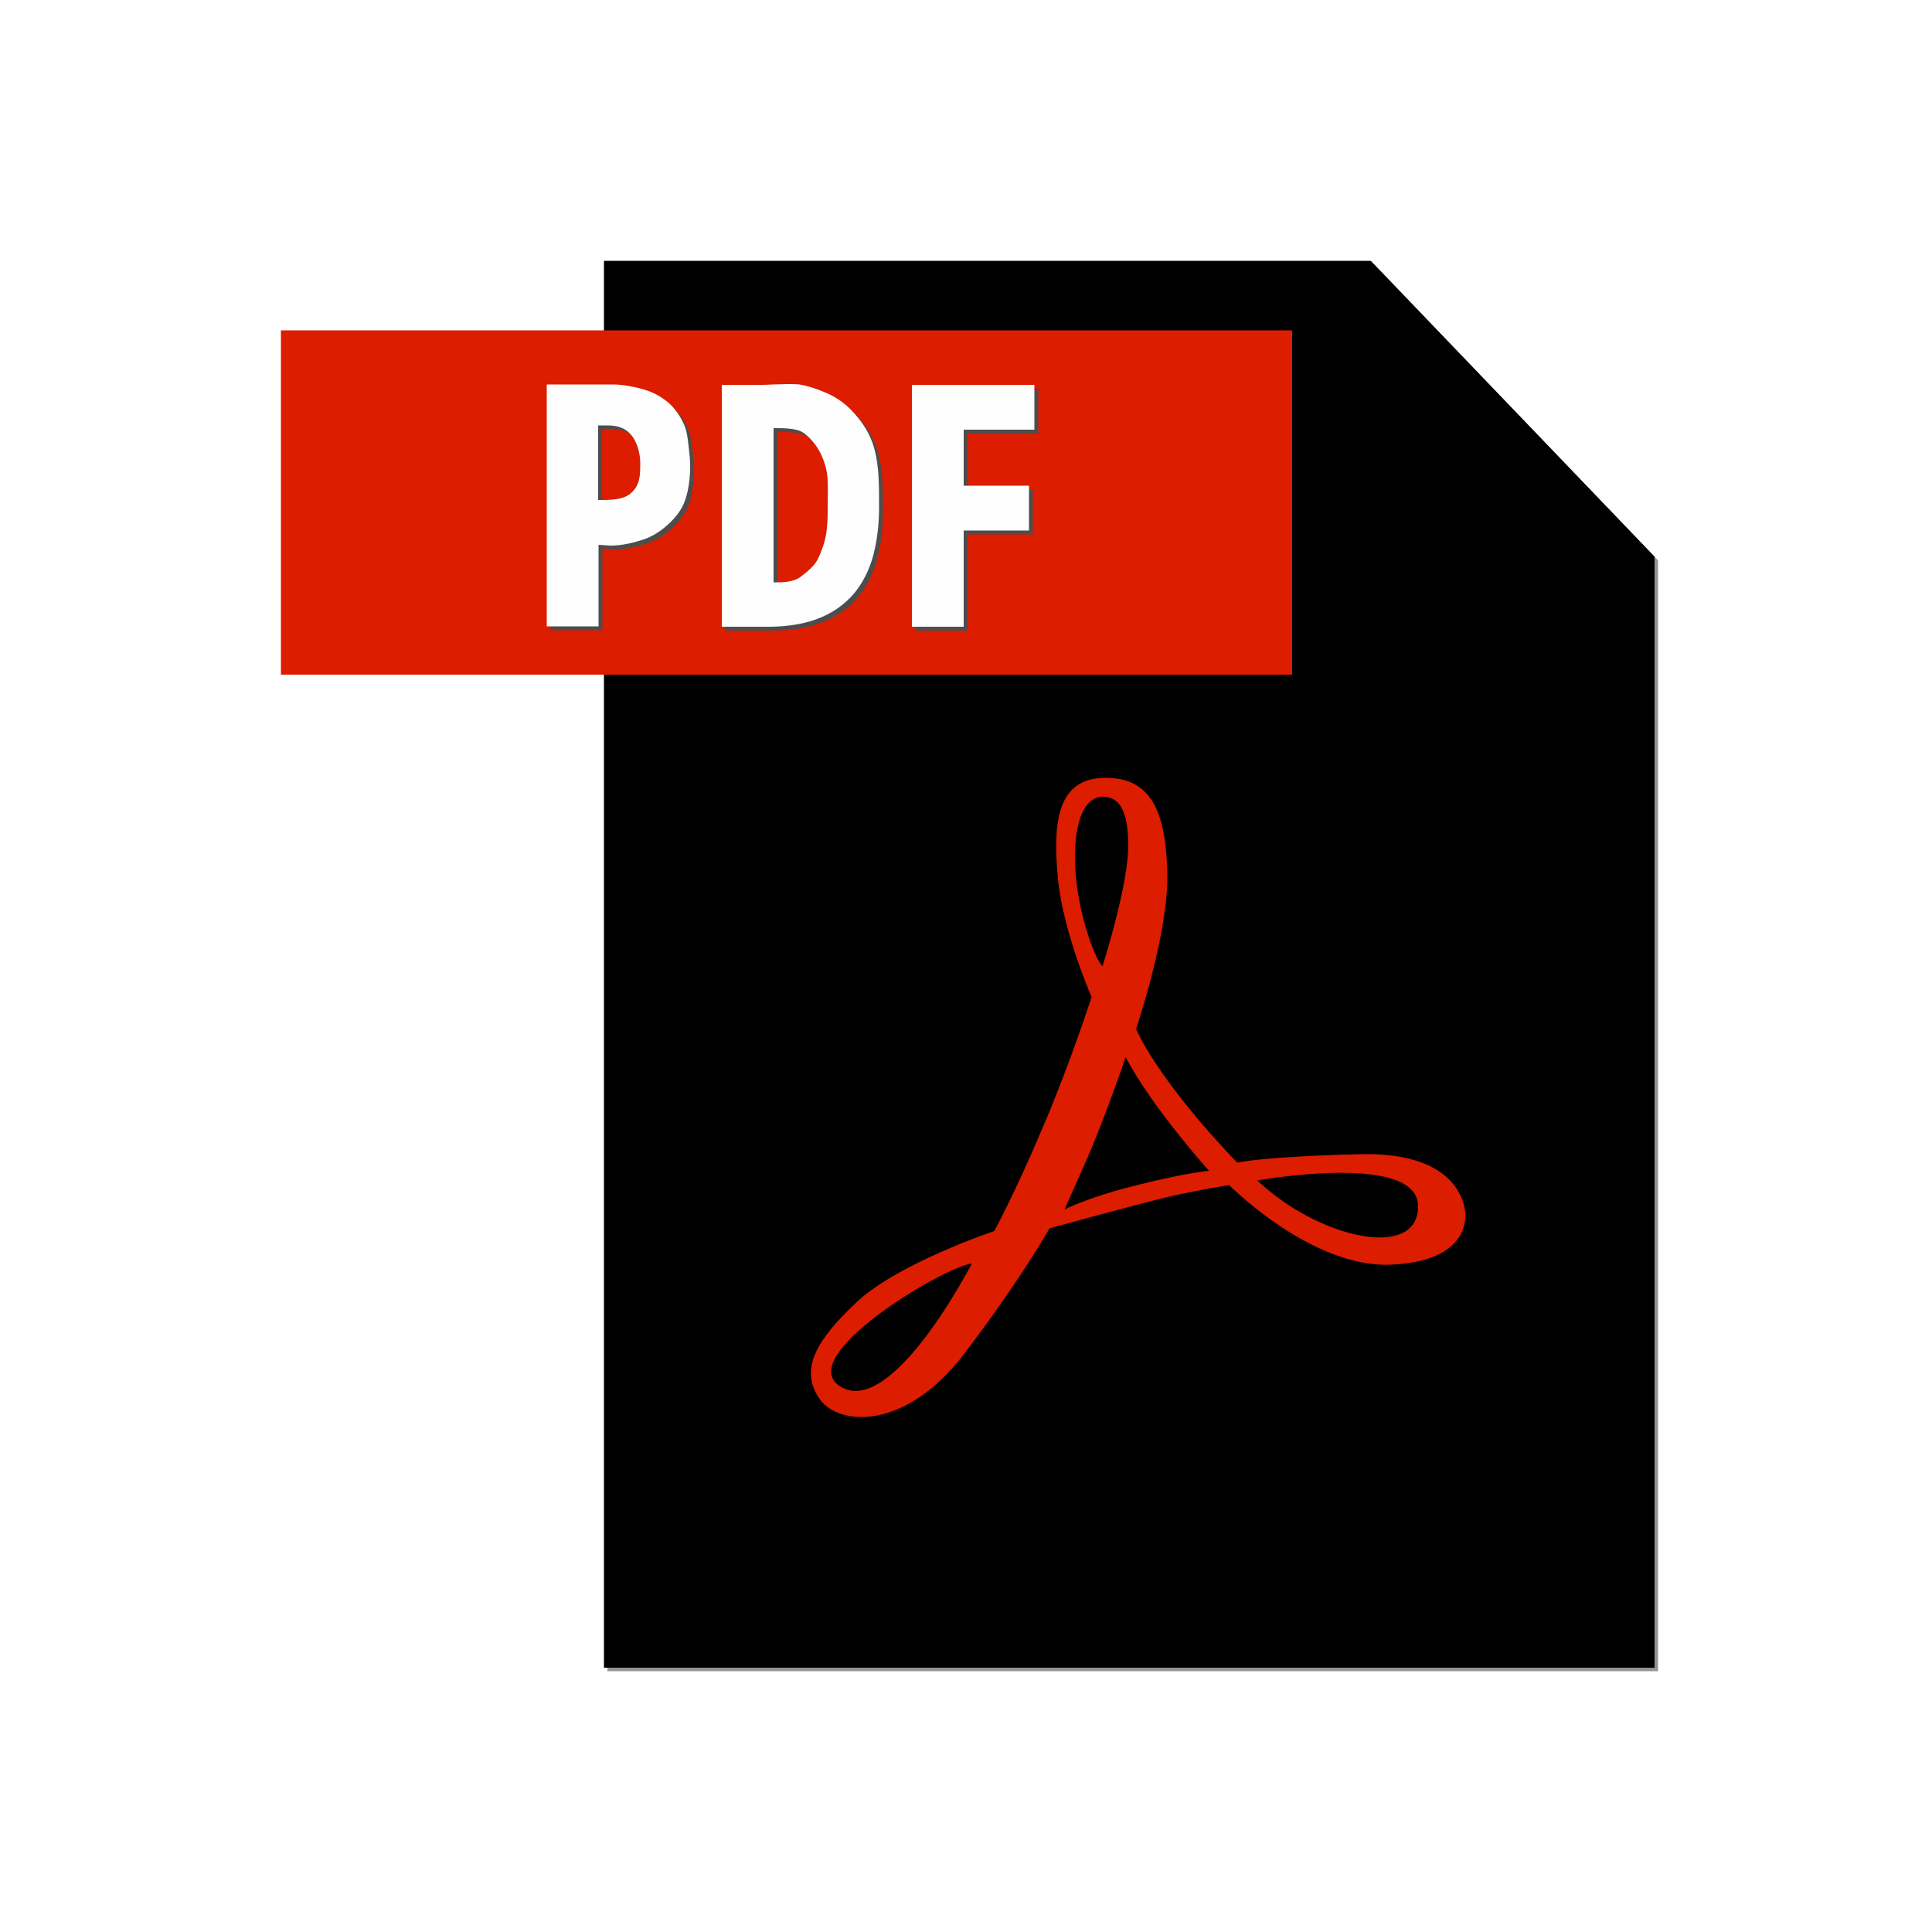
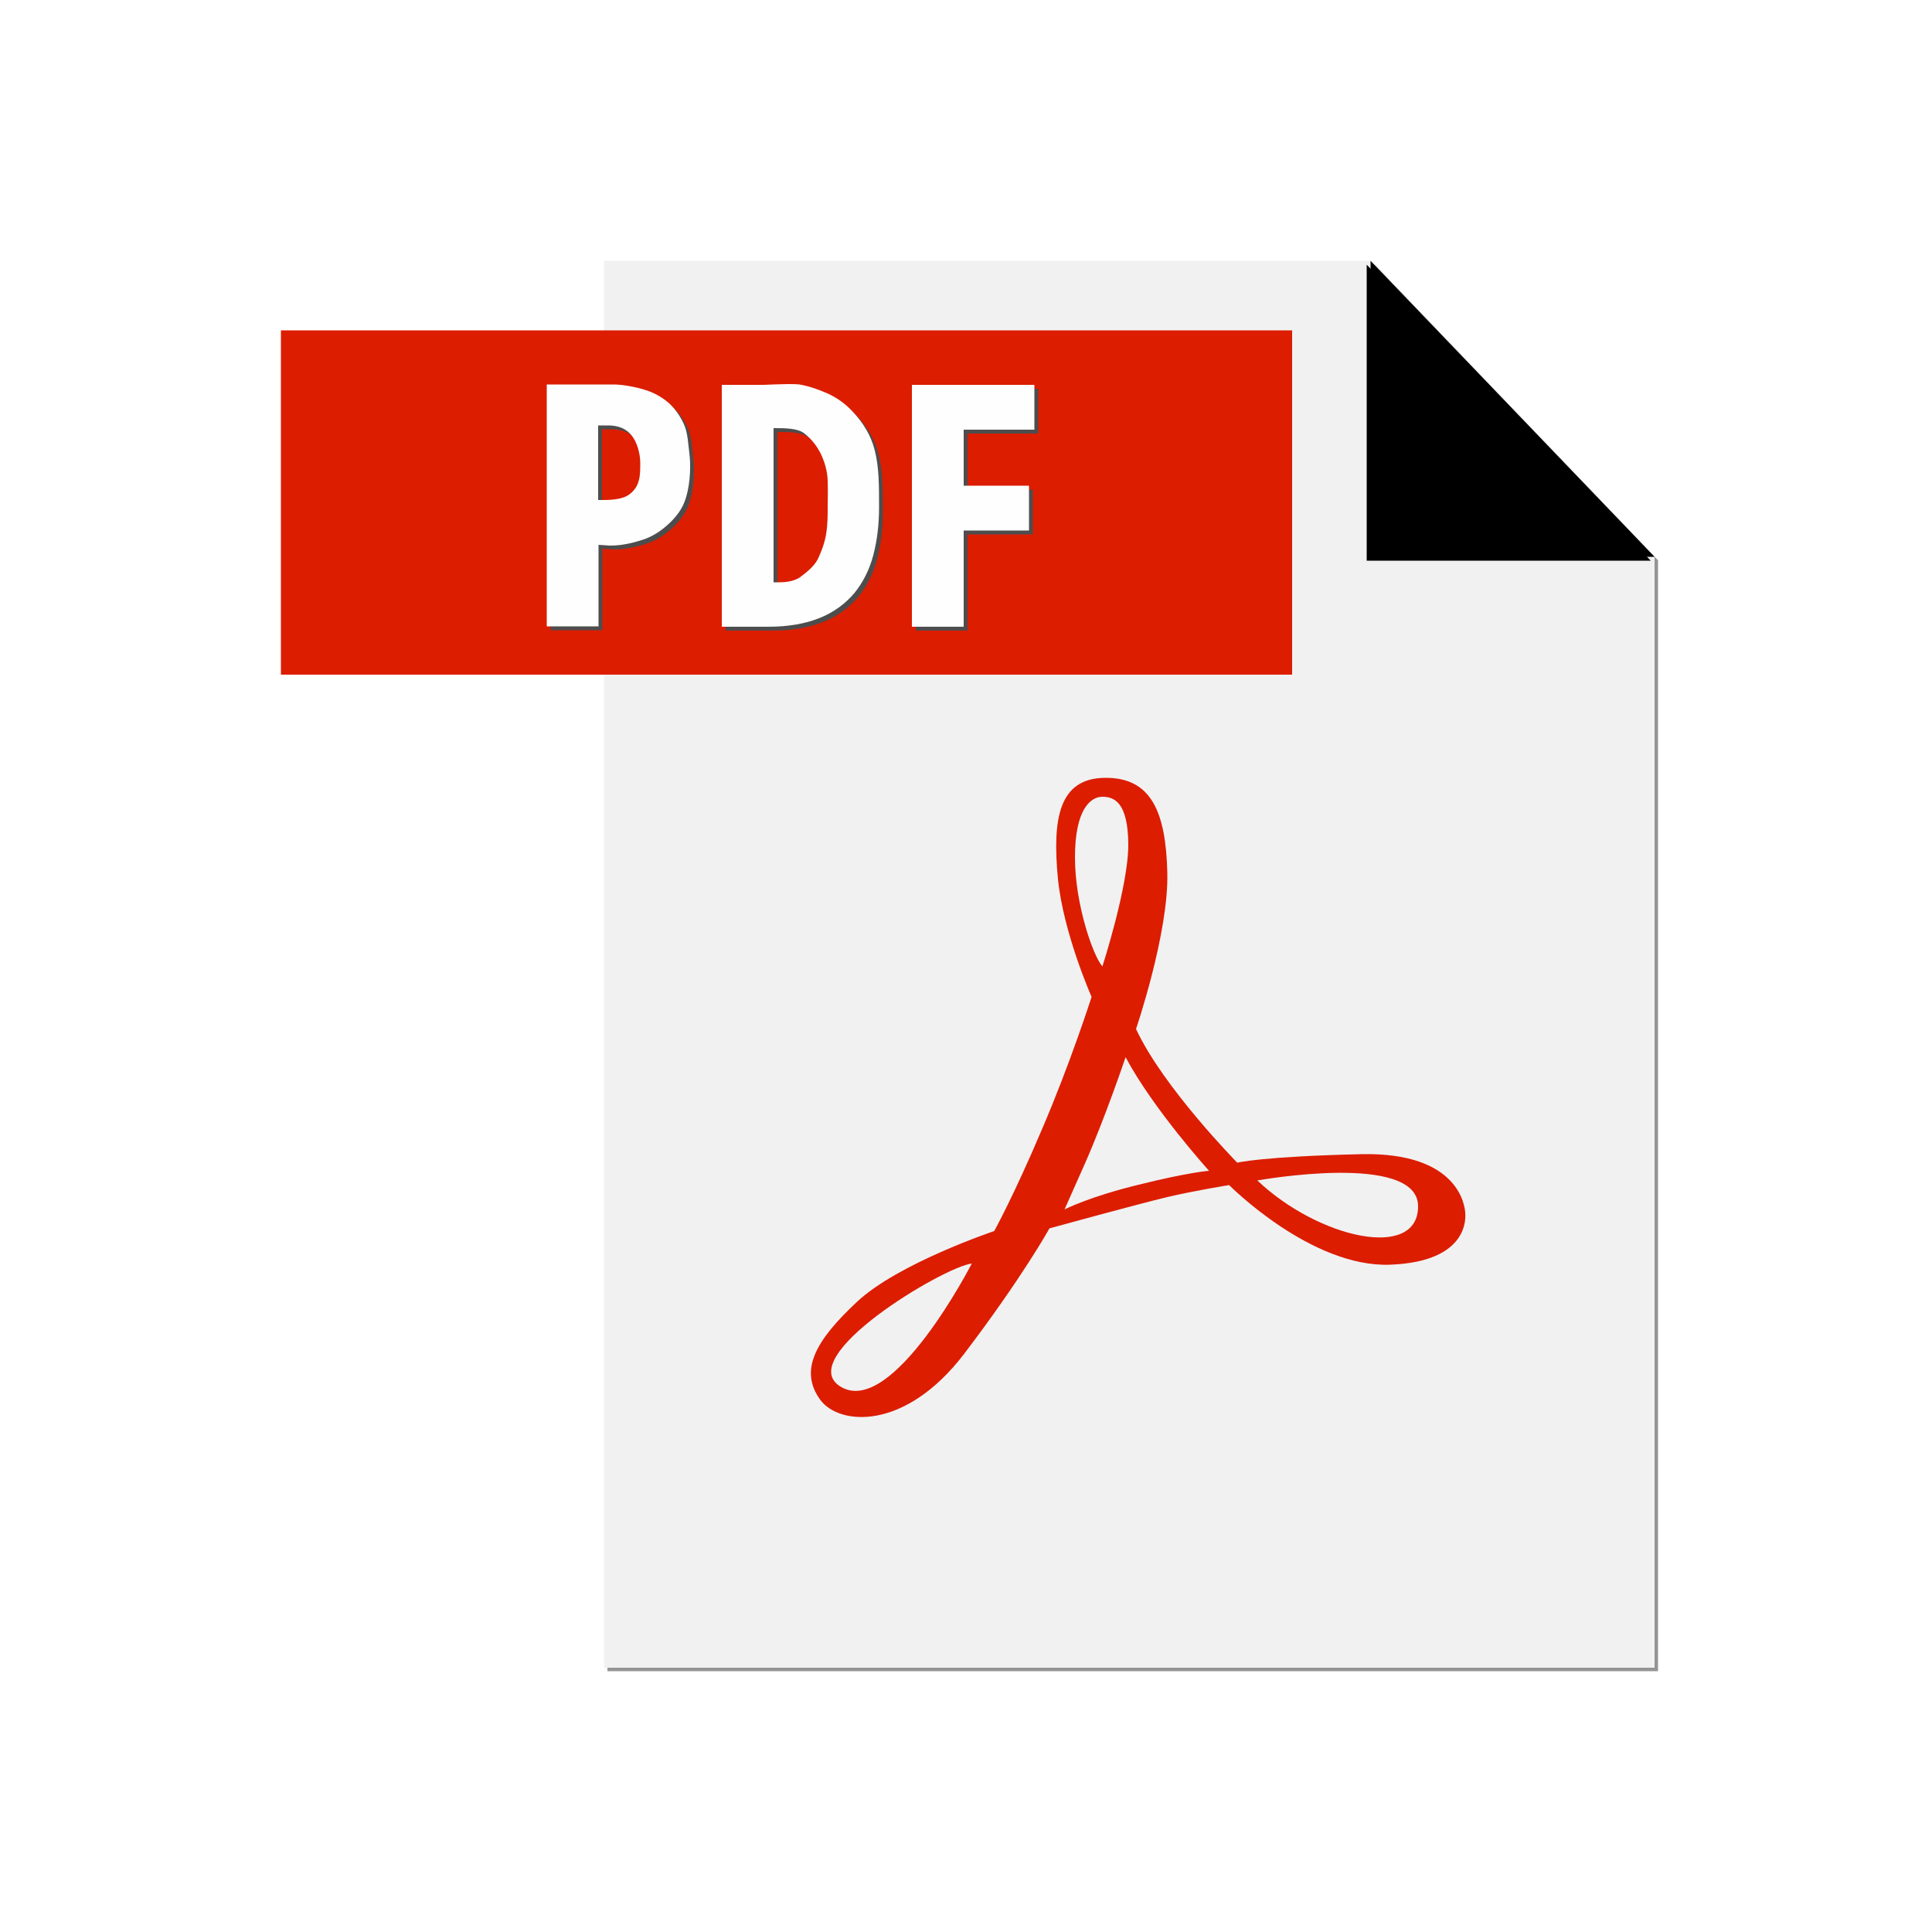
<svg xmlns="http://www.w3.org/2000/svg" lang="en-GB" viewBox="0 0 500 500">
  <defs>
    <style>

  .corner {
    fill: #949494;
  }
  
-   .background {
+   .background-1 {
    fill: #F1F1F1;
  }
  
-   .st2 {
+   .background-2 {
    fill: #808080;
    display: none;
  }
  
  .st3 {
    fill: #DC1D00;
  }
  
  .st4 {
    fill: #4D4D4D;
  }
  
  .st5 {
    fill: #FFFEFE;
  }

  </style>
  </defs>
  <polyline class="corner" points="355.7,68.4 355.6,68.4 428.2,144.1 428.2,431.6 157.2,431.6 157.2,432.5 429.1,432.5 429.1,145 355.7,68.4" />
-   <polyline class="st1" points="354.7,67.5 156.3,67.5 156.3,431.6 428.2,431.6 428.2,144.1 354.7,67.5" />
-   <polygon class="st2" points="154.3,87 71,87 71,176 154.3,176 333,176 333,87" />
+   <polyline class="background-1" points="354.7,67.5 156.3,67.5 156.3,431.6 428.2,431.6 428.2,144.1 354.7,67.5" />
+   <polygon class="background-2" points="154.3,87 71,87 71,176 154.3,176 333,176 333,87" />
  <rect x="72.7" y="85.5" class="st3" width="261.7" height="89.1" />
  <path class="st4" d="M157,130.4c-0.4,0-0.8,0-1.2,0v-19.3h2.5c2.9,0,4.7,0.9,6,2.4c1.6,1.8,2.4,5,2.4,7.3 c0,3.2,0,6.1-2.9,8.2C162.3,130.1,159.8,130.4,157,130.4 M159.5,100.5c-0.1,0-0.3,0-0.4,0c-1.3,0-2.2,0-2.7,0h-13.9v62.6h13.4V142 l3,0.2c3.1,0,5.9-0.7,8.4-1.5c2.5-0.8,4.6-2.2,6.4-3.8c1.8-1.6,3.5-3.6,4.4-5.9c1.4-3.5,1.7-8.4,1.4-11.8 c-0.4-3.4-0.5-6.2-1.5-8.4c-1-2.2-2.3-4-3.8-5.4c-1.6-1.4-3.3-2.4-5.1-3.1c-1.9-0.7-3.6-1.1-5.4-1.4 C162.1,100.6,160.7,100.5,159.5,100.5" />
  <path class="st4" d="M202.5,151.7c-0.4,0-0.8,0-1.3,0v-39.9c0.1,0,0.1,0,0.2,0c2.7,0,6.1,0,7.8,1.4 c1.8,1.4,3.2,3.2,4.2,5.2c1,2.1,1.7,4.4,1.8,6.9c0.1,2.9,0,5.2,0,7.2c0,1.9,0,4.3-0.4,6.7c-0.4,2.4-1.2,4.5-2.2,6.6 c-1.1,2-3,3.4-4.7,4.7C206.4,151.4,204.6,151.7,202.5,151.7 M204.9,100.4c-1.4,0-2.9,0.1-3.8,0.1c-1.7,0.1-2.7,0.1-3.1,0.1h-10.2 v62.6h12c5.3,0,9.7-0.8,13.4-2.3c3.7-1.5,6.6-3.7,8.9-6.4c2.2-2.7,3.9-6,4.9-9.8c1-3.8,1.5-7.9,1.5-12.4c0-5.8,0-10.3-1.1-14.7 c-1-4-3.1-7.2-5.3-9.6c-2.1-2.4-4.5-4.1-7-5.2c-2.5-1.1-4.9-1.9-7.2-2.3C206.9,100.4,205.9,100.4,204.9,100.4" />
  <polyline class="st4" points="268.7,100.6 237,100.6 237,163.2 250.4,163.2 250.4,138.3 267.3,138.3 267.3,126.7 250.4,126.7 250.4,112.2 268.7,112.2 268.7,100.6" />
  <path class="st3" d="M379.2,313.8c-0.1-1.2-1.2-15.7-27-15.1c-25.7,0.6-32,2.2-32,2.2S301,281.4,294,266.3 c0,0,8.5-24.9,8.1-40.5c-0.4-15.6-4.1-24.6-16.1-24.5c-12,0.1-13.7,10.6-12.2,26.2c1.4,14,8.7,30.5,8.7,30.5s-5.5,17.2-12.9,34.4 c-7.3,17.2-12.3,26.2-12.3,26.2s-24.8,8.3-35.5,18.3c-10.7,10-15.1,17.7-9.5,25.4c4.9,6.6,21.9,8.1,37.2-11.9 c15.2-20,22.1-32.5,22.1-32.5s23.3-6.4,30.5-8.1c7.2-1.7,16-3.1,16-3.1s21.2,21.4,41.7,20.6C380.3,326.5,379.3,315,379.2,313.8z M217.6,358.9c-12.7-7.6,26.7-31.1,33.9-31.9C251.5,327,231,366.9,217.6,358.9z M278.2,221.9c0-12.4,4-15.7,7.1-15.7 s6.6,1.5,6.7,12.2c0.1,10.7-6.7,31.7-6.7,31.7C283,247.6,278.2,234.2,278.2,221.9z M294.7,306.6c-12.8,3.1-19.2,6.4-19.2,6.4 s0,0,5.2-11.7c5.2-11.7,10.6-27.7,10.6-27.7c7.2,13.5,21.6,29.4,21.6,29.4S307.5,303.4,294.7,306.6z M325.4,305.5 c0,0,41.6-7.5,41.6,6.7C367,326.3,341.2,320.5,325.4,305.5z" />
  <polygon class="st0" points="353.7,68.5 353.7,145.1 427.2,145.1" />
  <polygon class="st1" points="354.7,67.5 354.7,144.1 428.2,144.1" />
  <path class="st5" d="M156,129.4c-0.4,0-0.8,0-1.2,0v-19.3h2.5c2.9,0,4.7,0.9,6,2.4c1.6,1.8,2.4,5,2.4,7.3 c0,3.2,0,6.1-2.9,8.2C161.3,129.1,158.8,129.4,156,129.4 M158.5,99.5c-0.1,0-0.3,0-0.4,0c-1.3,0-2.2,0-2.7,0h-13.9v62.6h13.4V141 l3,0.2c3.1,0,5.9-0.7,8.4-1.5c2.5-0.8,4.6-2.2,6.4-3.8c1.8-1.6,3.5-3.6,4.4-5.9c1.4-3.5,1.7-8.4,1.4-11.8 c-0.4-3.4-0.5-6.2-1.5-8.4c-1-2.2-2.3-4-3.8-5.4c-1.6-1.4-3.3-2.4-5.1-3.1c-1.9-0.7-3.6-1.1-5.4-1.4 C161.1,99.6,159.7,99.5,158.5,99.5" />
  <path class="st5" d="M201.5,150.7c-0.4,0-0.8,0-1.3,0v-39.9c0.1,0,0.1,0,0.2,0c2.7,0,6.1,0,7.8,1.4 c1.8,1.4,3.2,3.2,4.2,5.2c1,2.1,1.7,4.4,1.8,6.9c0.1,2.9,0,5.2,0,7.2c0,1.9,0,4.3-0.4,6.7c-0.4,2.4-1.2,4.5-2.2,6.6 c-1.1,2-3,3.4-4.7,4.7C205.4,150.4,203.6,150.7,201.5,150.7 M203.9,99.4c-1.4,0-2.9,0.1-3.8,0.1c-1.7,0.1-2.7,0.1-3.1,0.1h-10.2 v62.6h12c5.3,0,9.7-0.8,13.4-2.3c3.7-1.5,6.6-3.7,8.9-6.4c2.2-2.7,3.9-6,4.9-9.8c1-3.8,1.5-7.9,1.5-12.4c0-5.8,0-10.3-1.1-14.7 c-1-4-3.1-7.2-5.3-9.6c-2.1-2.4-4.5-4.1-7-5.2c-2.5-1.1-4.9-1.9-7.2-2.3C205.9,99.4,204.9,99.4,203.9,99.4" />
  <polyline class="st5" points="267.7,99.6 236,99.6 236,162.2 249.4,162.2 249.4,137.3 266.3,137.3 266.3,125.7 249.4,125.7 249.4,111.2 267.7,111.2 267.7,99.6" />
</svg>
